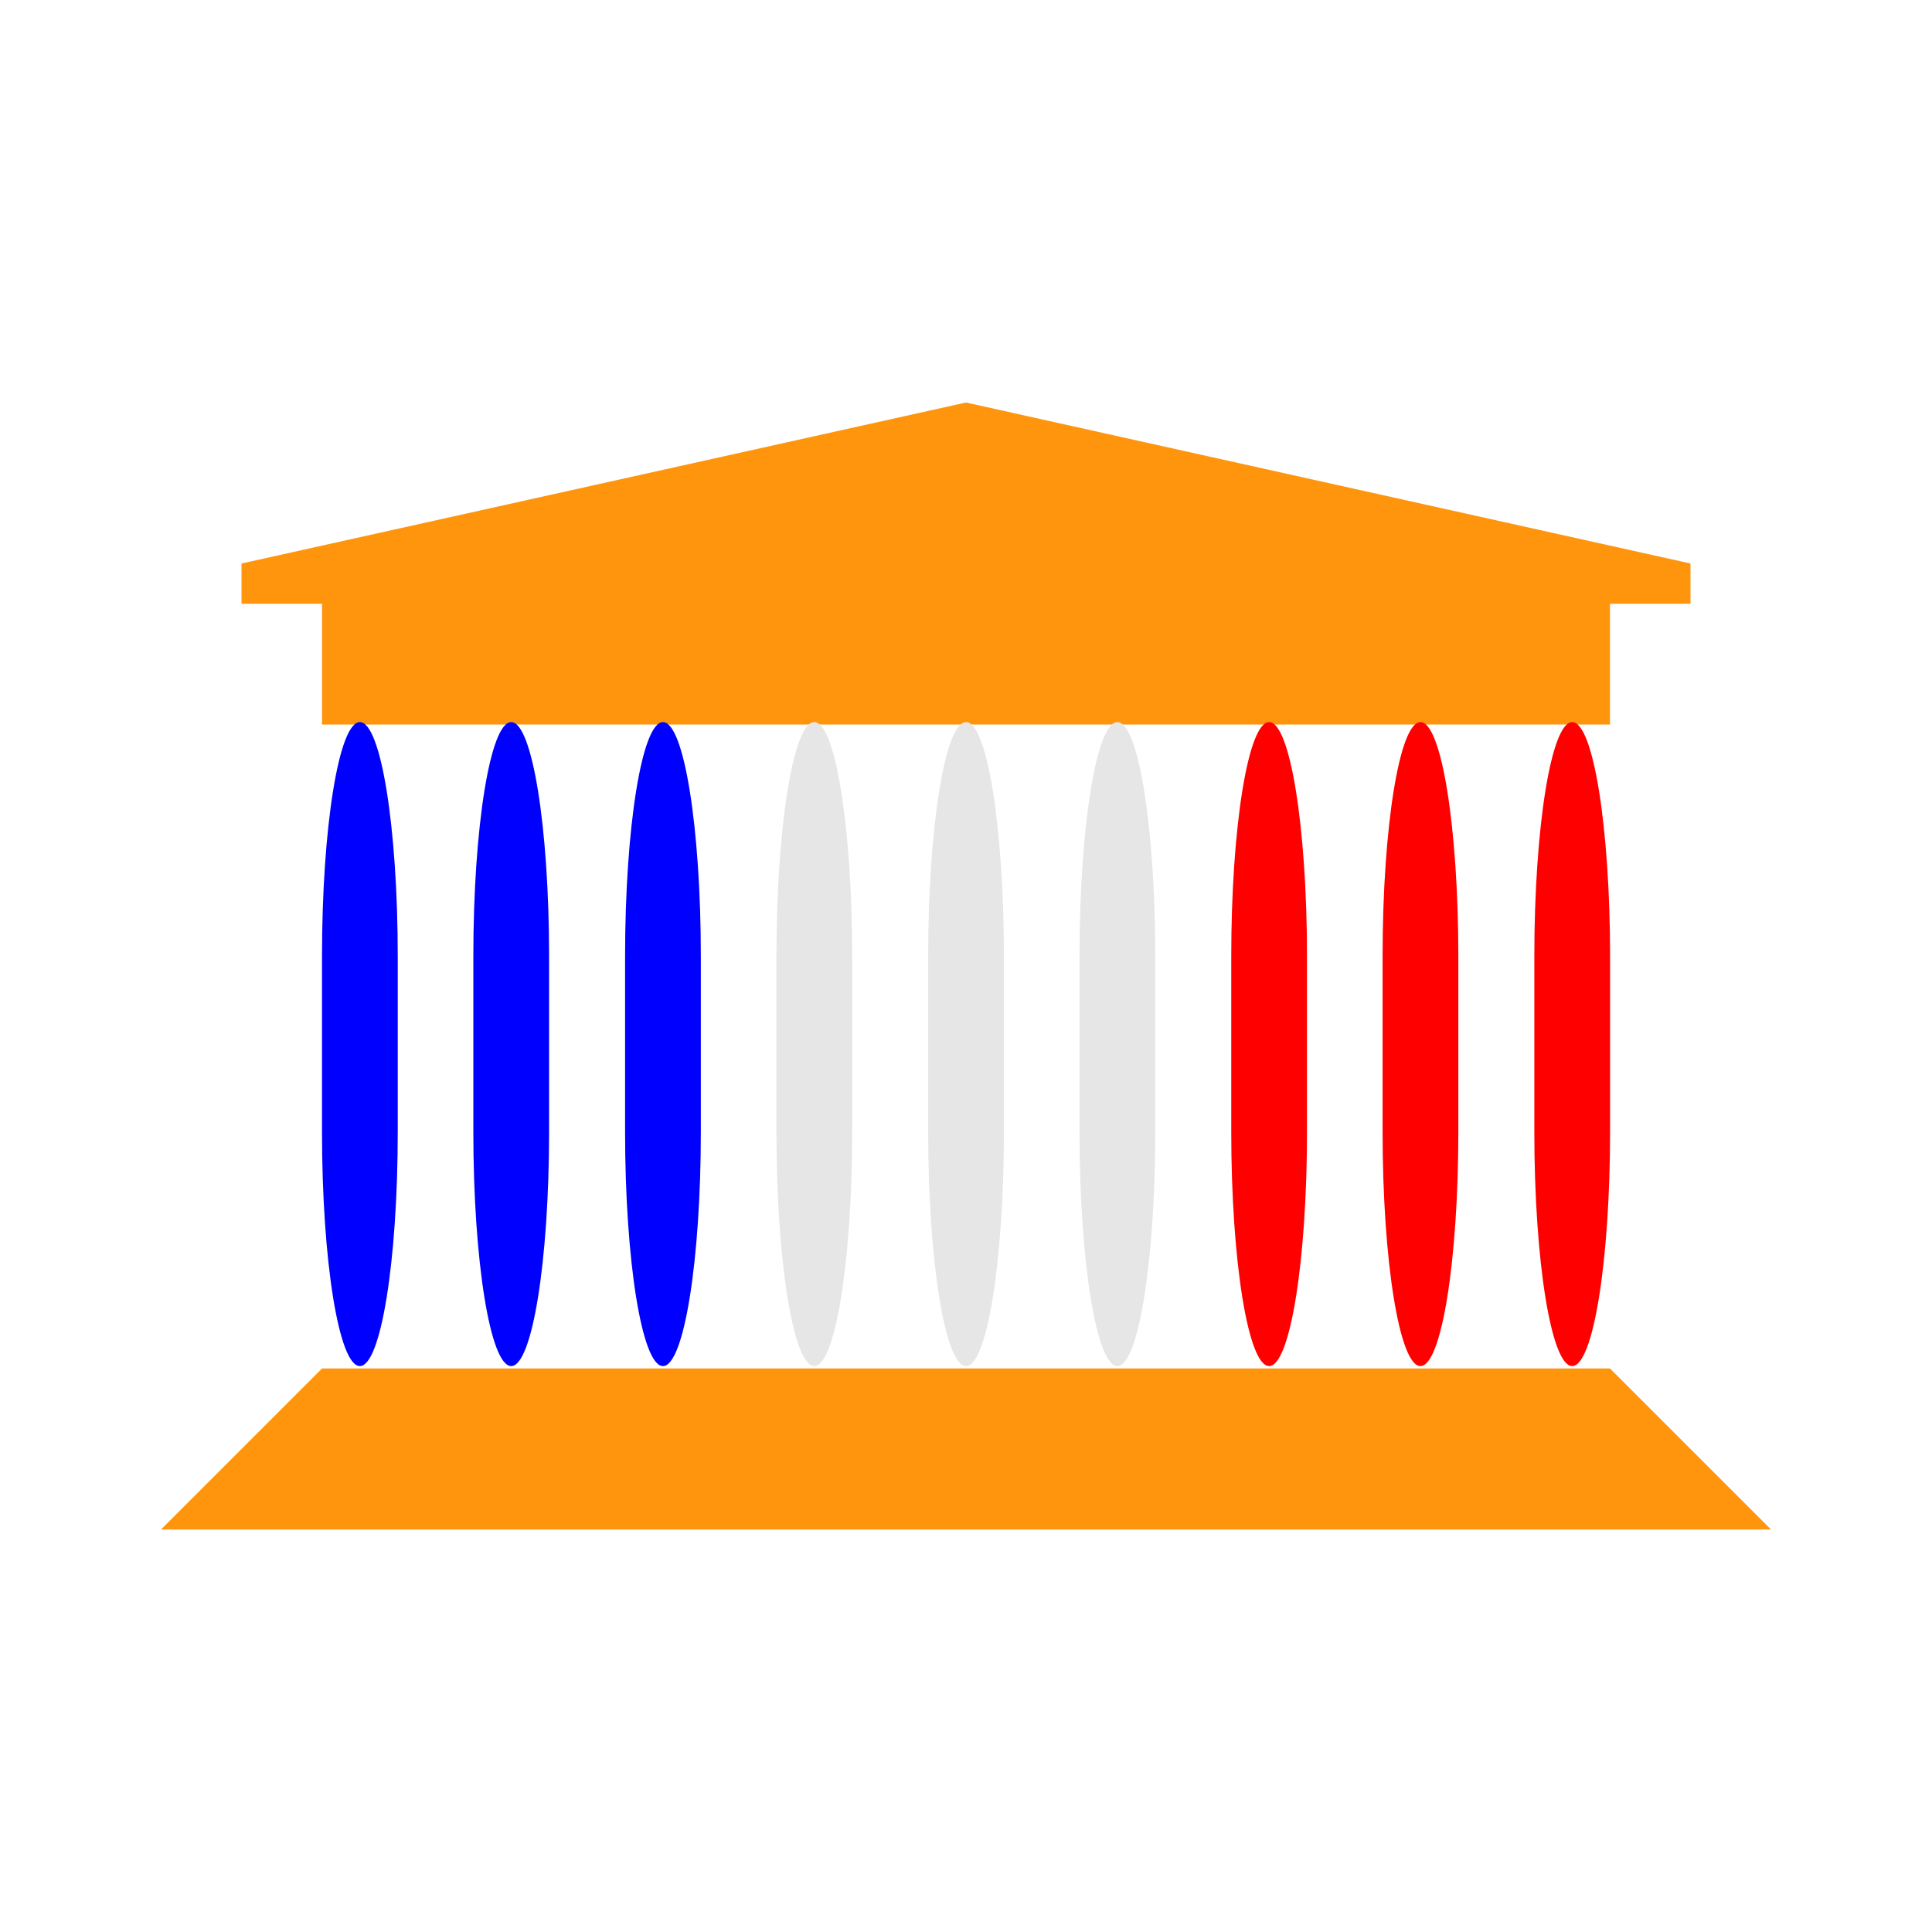
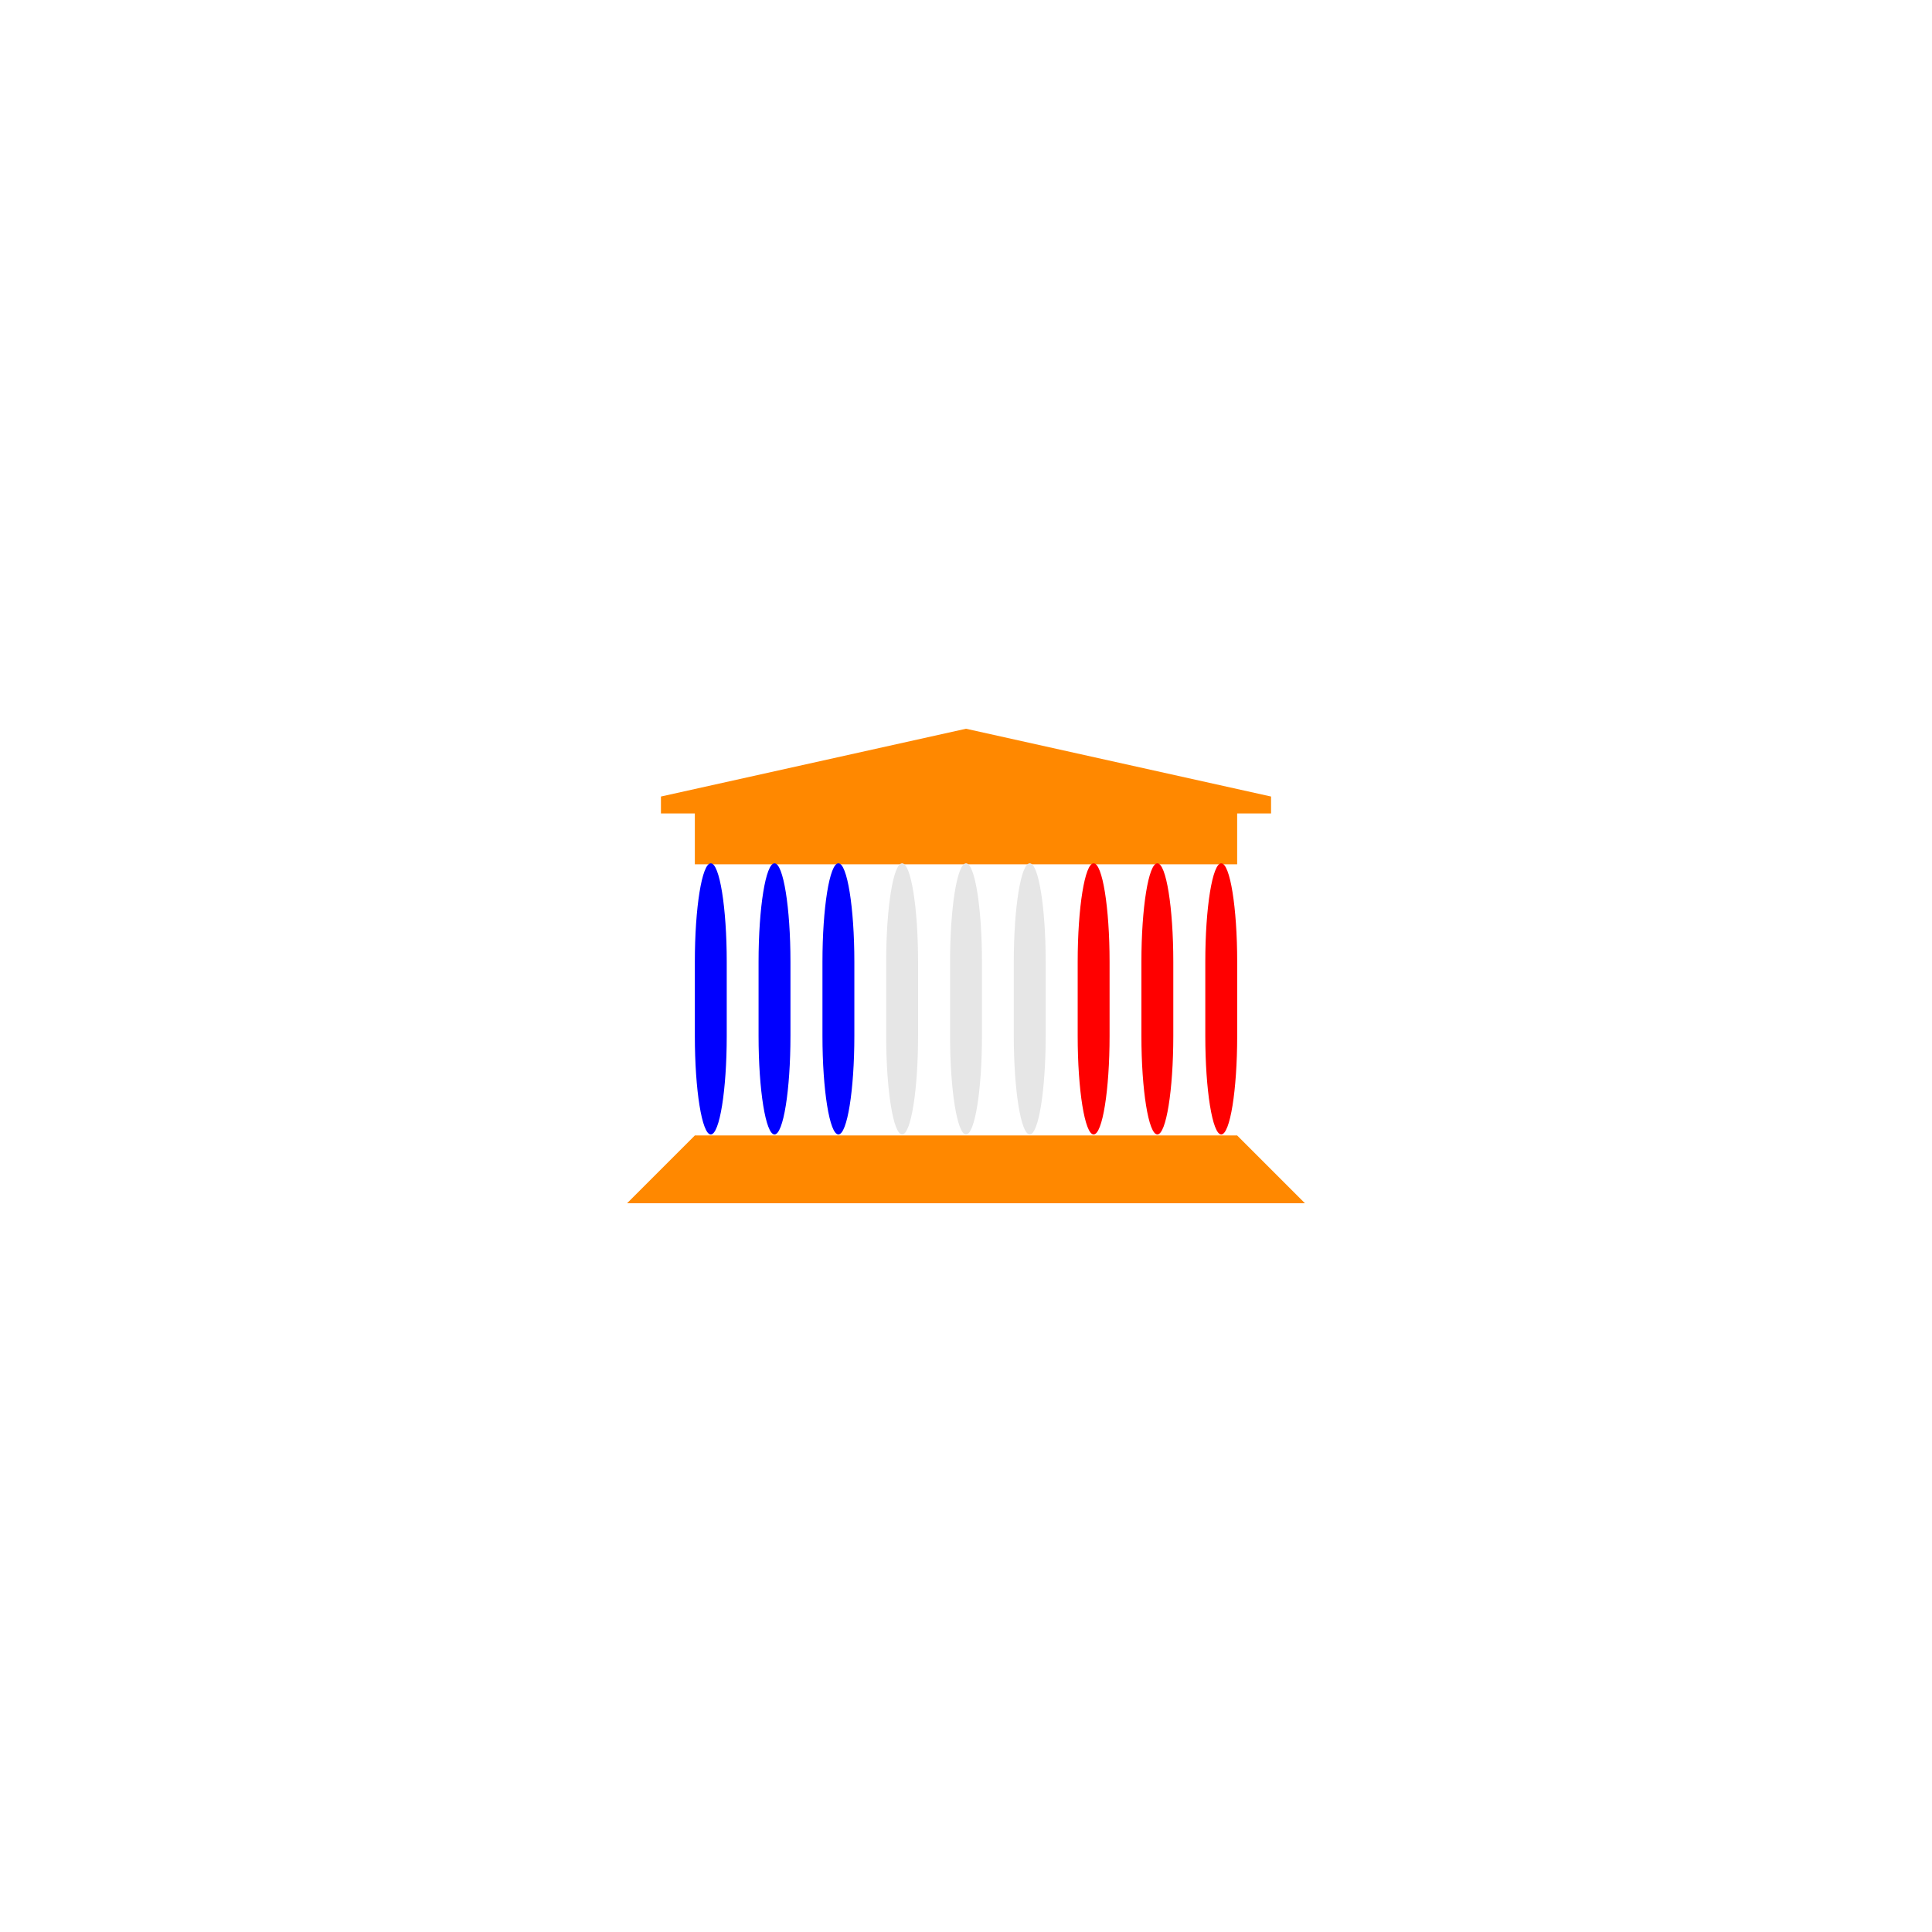
- <svg xmlns="http://www.w3.org/2000/svg" viewBox="0 0 48 48">
+ <svg xmlns="http://www.w3.org/2000/svg" viewBox="0 0 114 114" transform="translate(33,33)">
  <g transform="translate(-96.46 -120.56)">
-     <path d="m120.46 130.56-18 4v1h2v3h32v-3h2v-1zm20 28-4-4h-32l-4 4z" fill="#ff950d" fill-rule="evenodd" />
+     <path d="m120.46 130.56-18 4v1h2v3h32v-3h2v-1zm20 28-4-4h-32l-4 4z" fill="#FF8800" fill-rule="evenodd" />
    <rect x="111.99" y="138.5" width="1.882" height="16" rx="4.571" ry="5.821" fill="#00f" />
    <rect x="115.75" y="138.5" width="1.882" height="16" rx="4.571" ry="5.821" fill="#e6e6e6" />
    <rect x="119.52" y="138.5" width="1.882" height="16" rx="4.571" ry="5.821" fill="#e6e6e6" />
    <rect x="123.28" y="138.5" width="1.882" height="16" rx="4.571" ry="5.821" fill="#e6e6e6" />
    <rect x="127.05" y="138.5" width="1.882" height="16" rx="4.571" ry="5.821" fill="red" />
    <rect x="130.81" y="138.5" width="1.882" height="16" rx="4.571" ry="5.821" fill="red" />
    <rect x="134.58" y="138.5" width="1.882" height="16" rx="4.571" ry="5.821" fill="red" />
    <rect x="108.22" y="138.5" width="1.882" height="16" rx="4.571" ry="5.821" fill="#00f" />
    <rect x="104.46" y="138.5" width="1.882" height="16" rx="4.571" ry="5.821" fill="#00f" />
  </g>
</svg>
